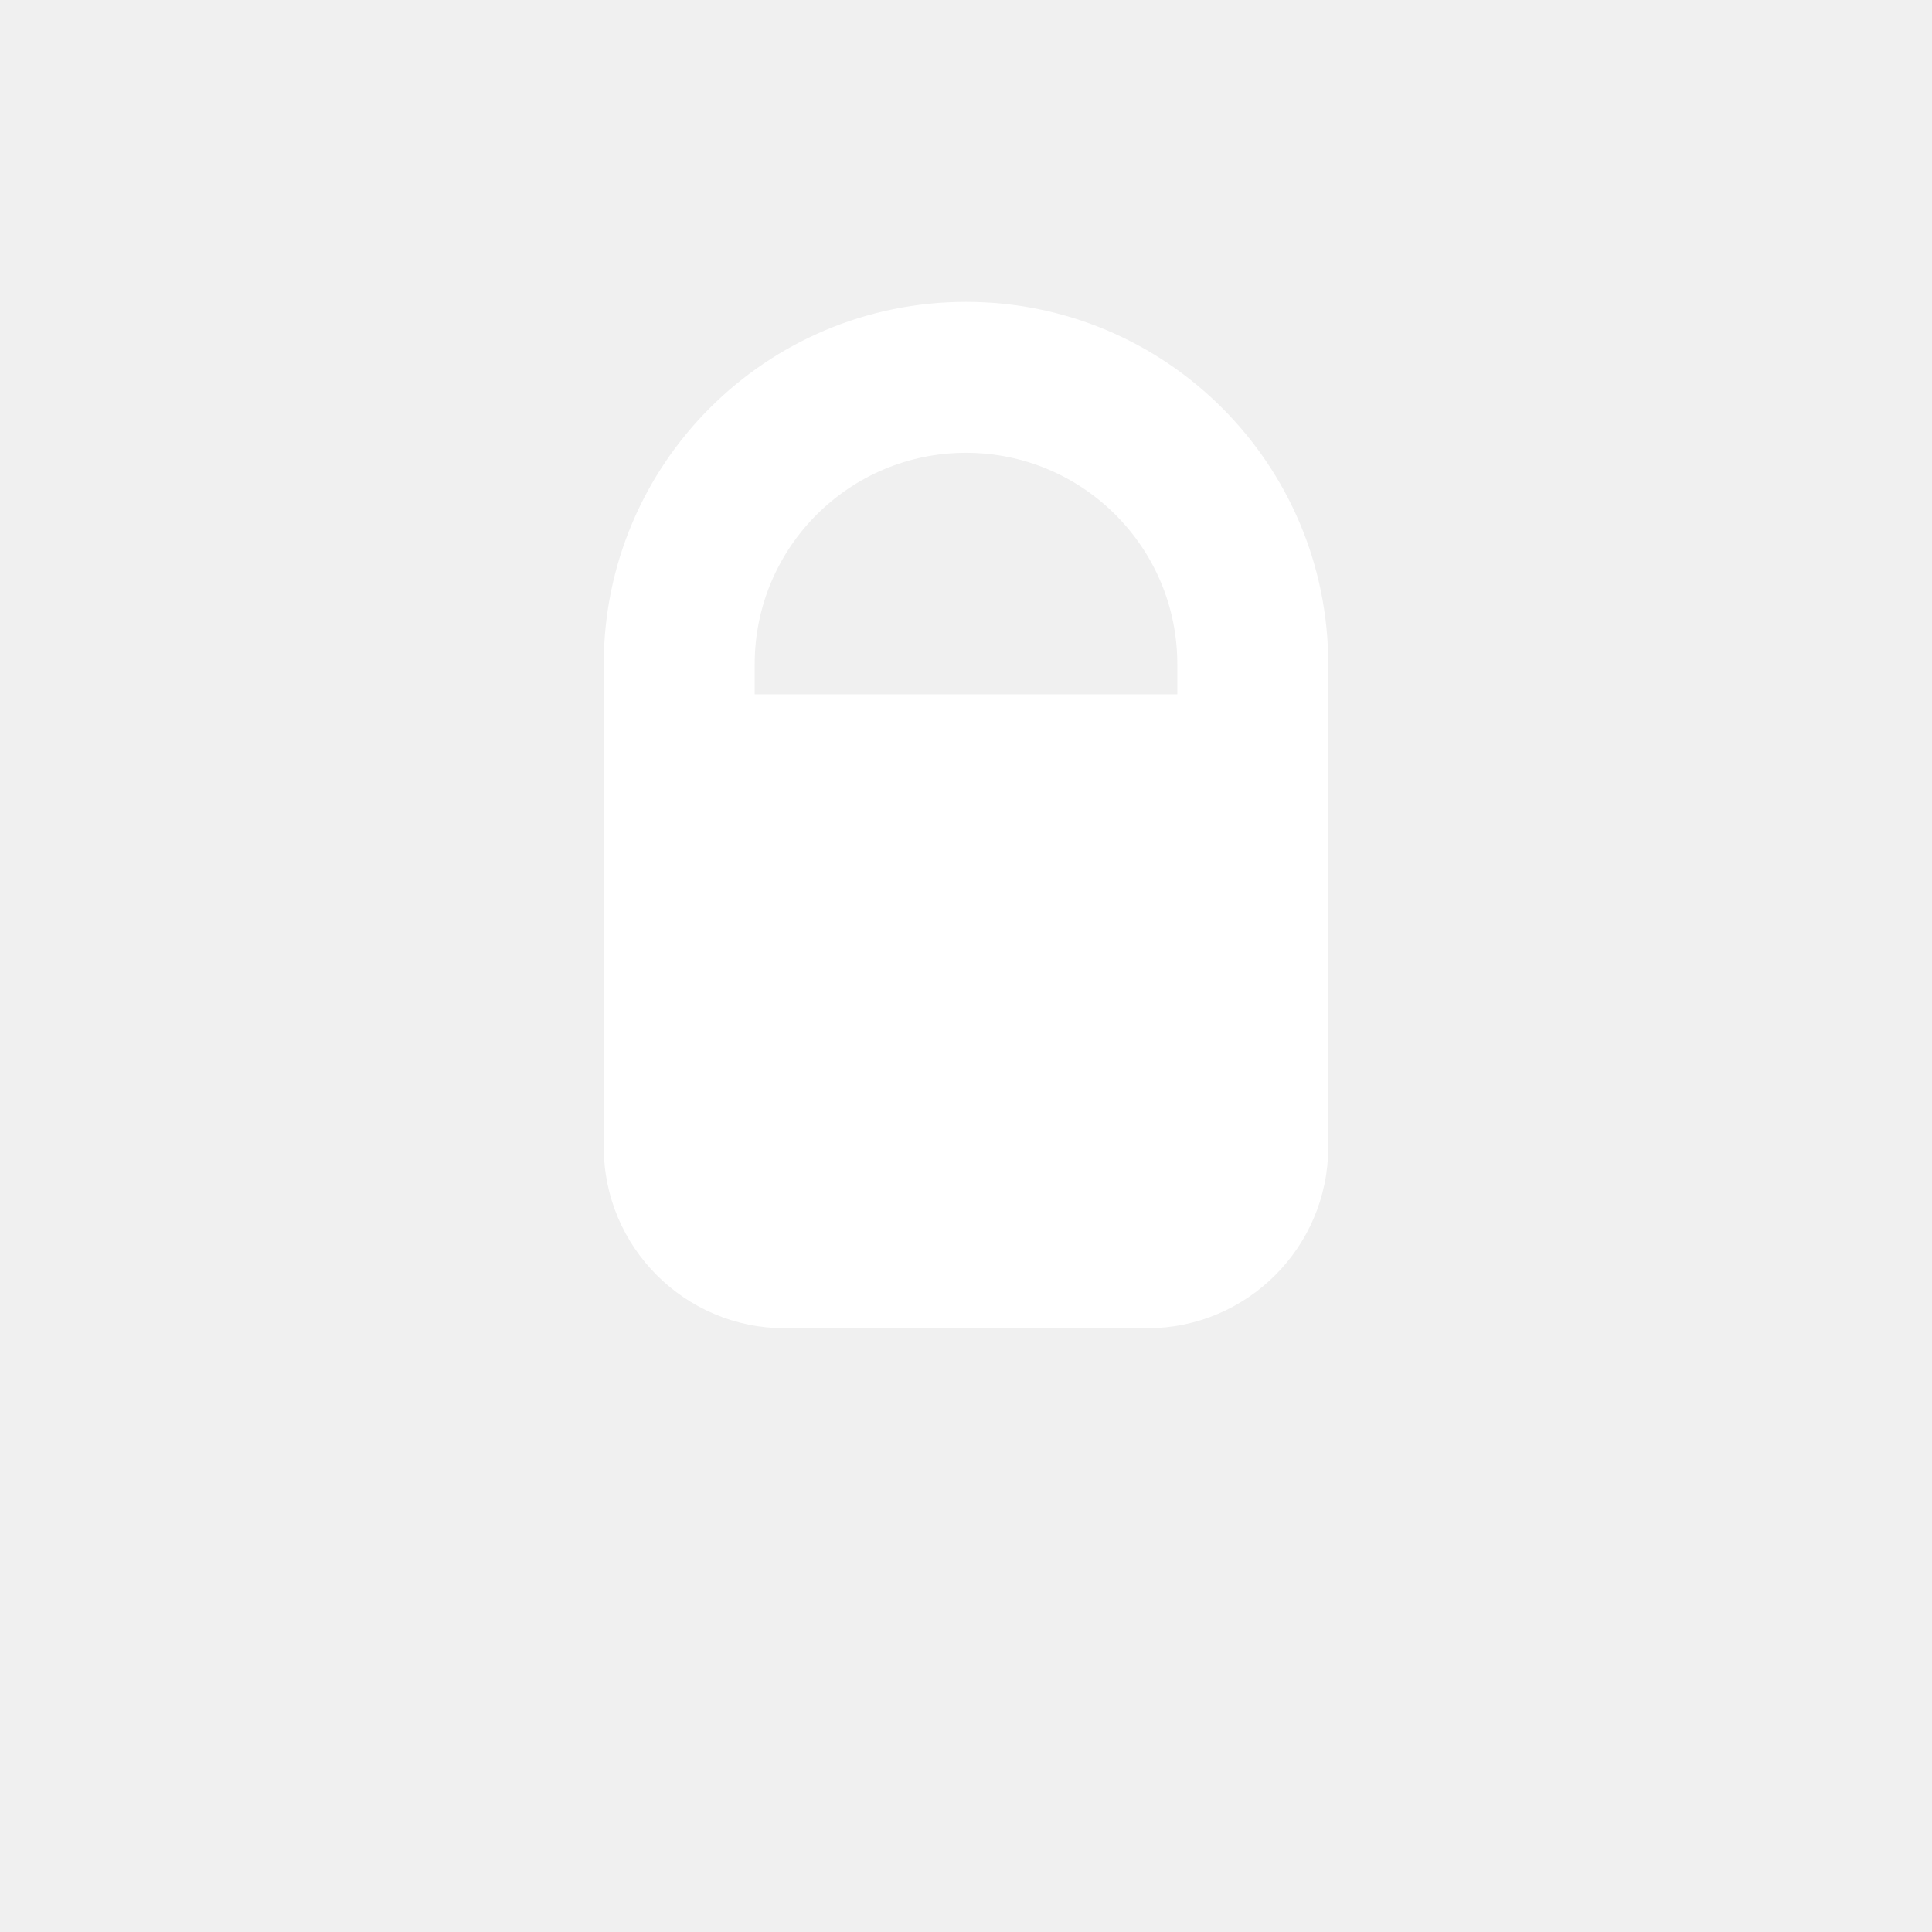
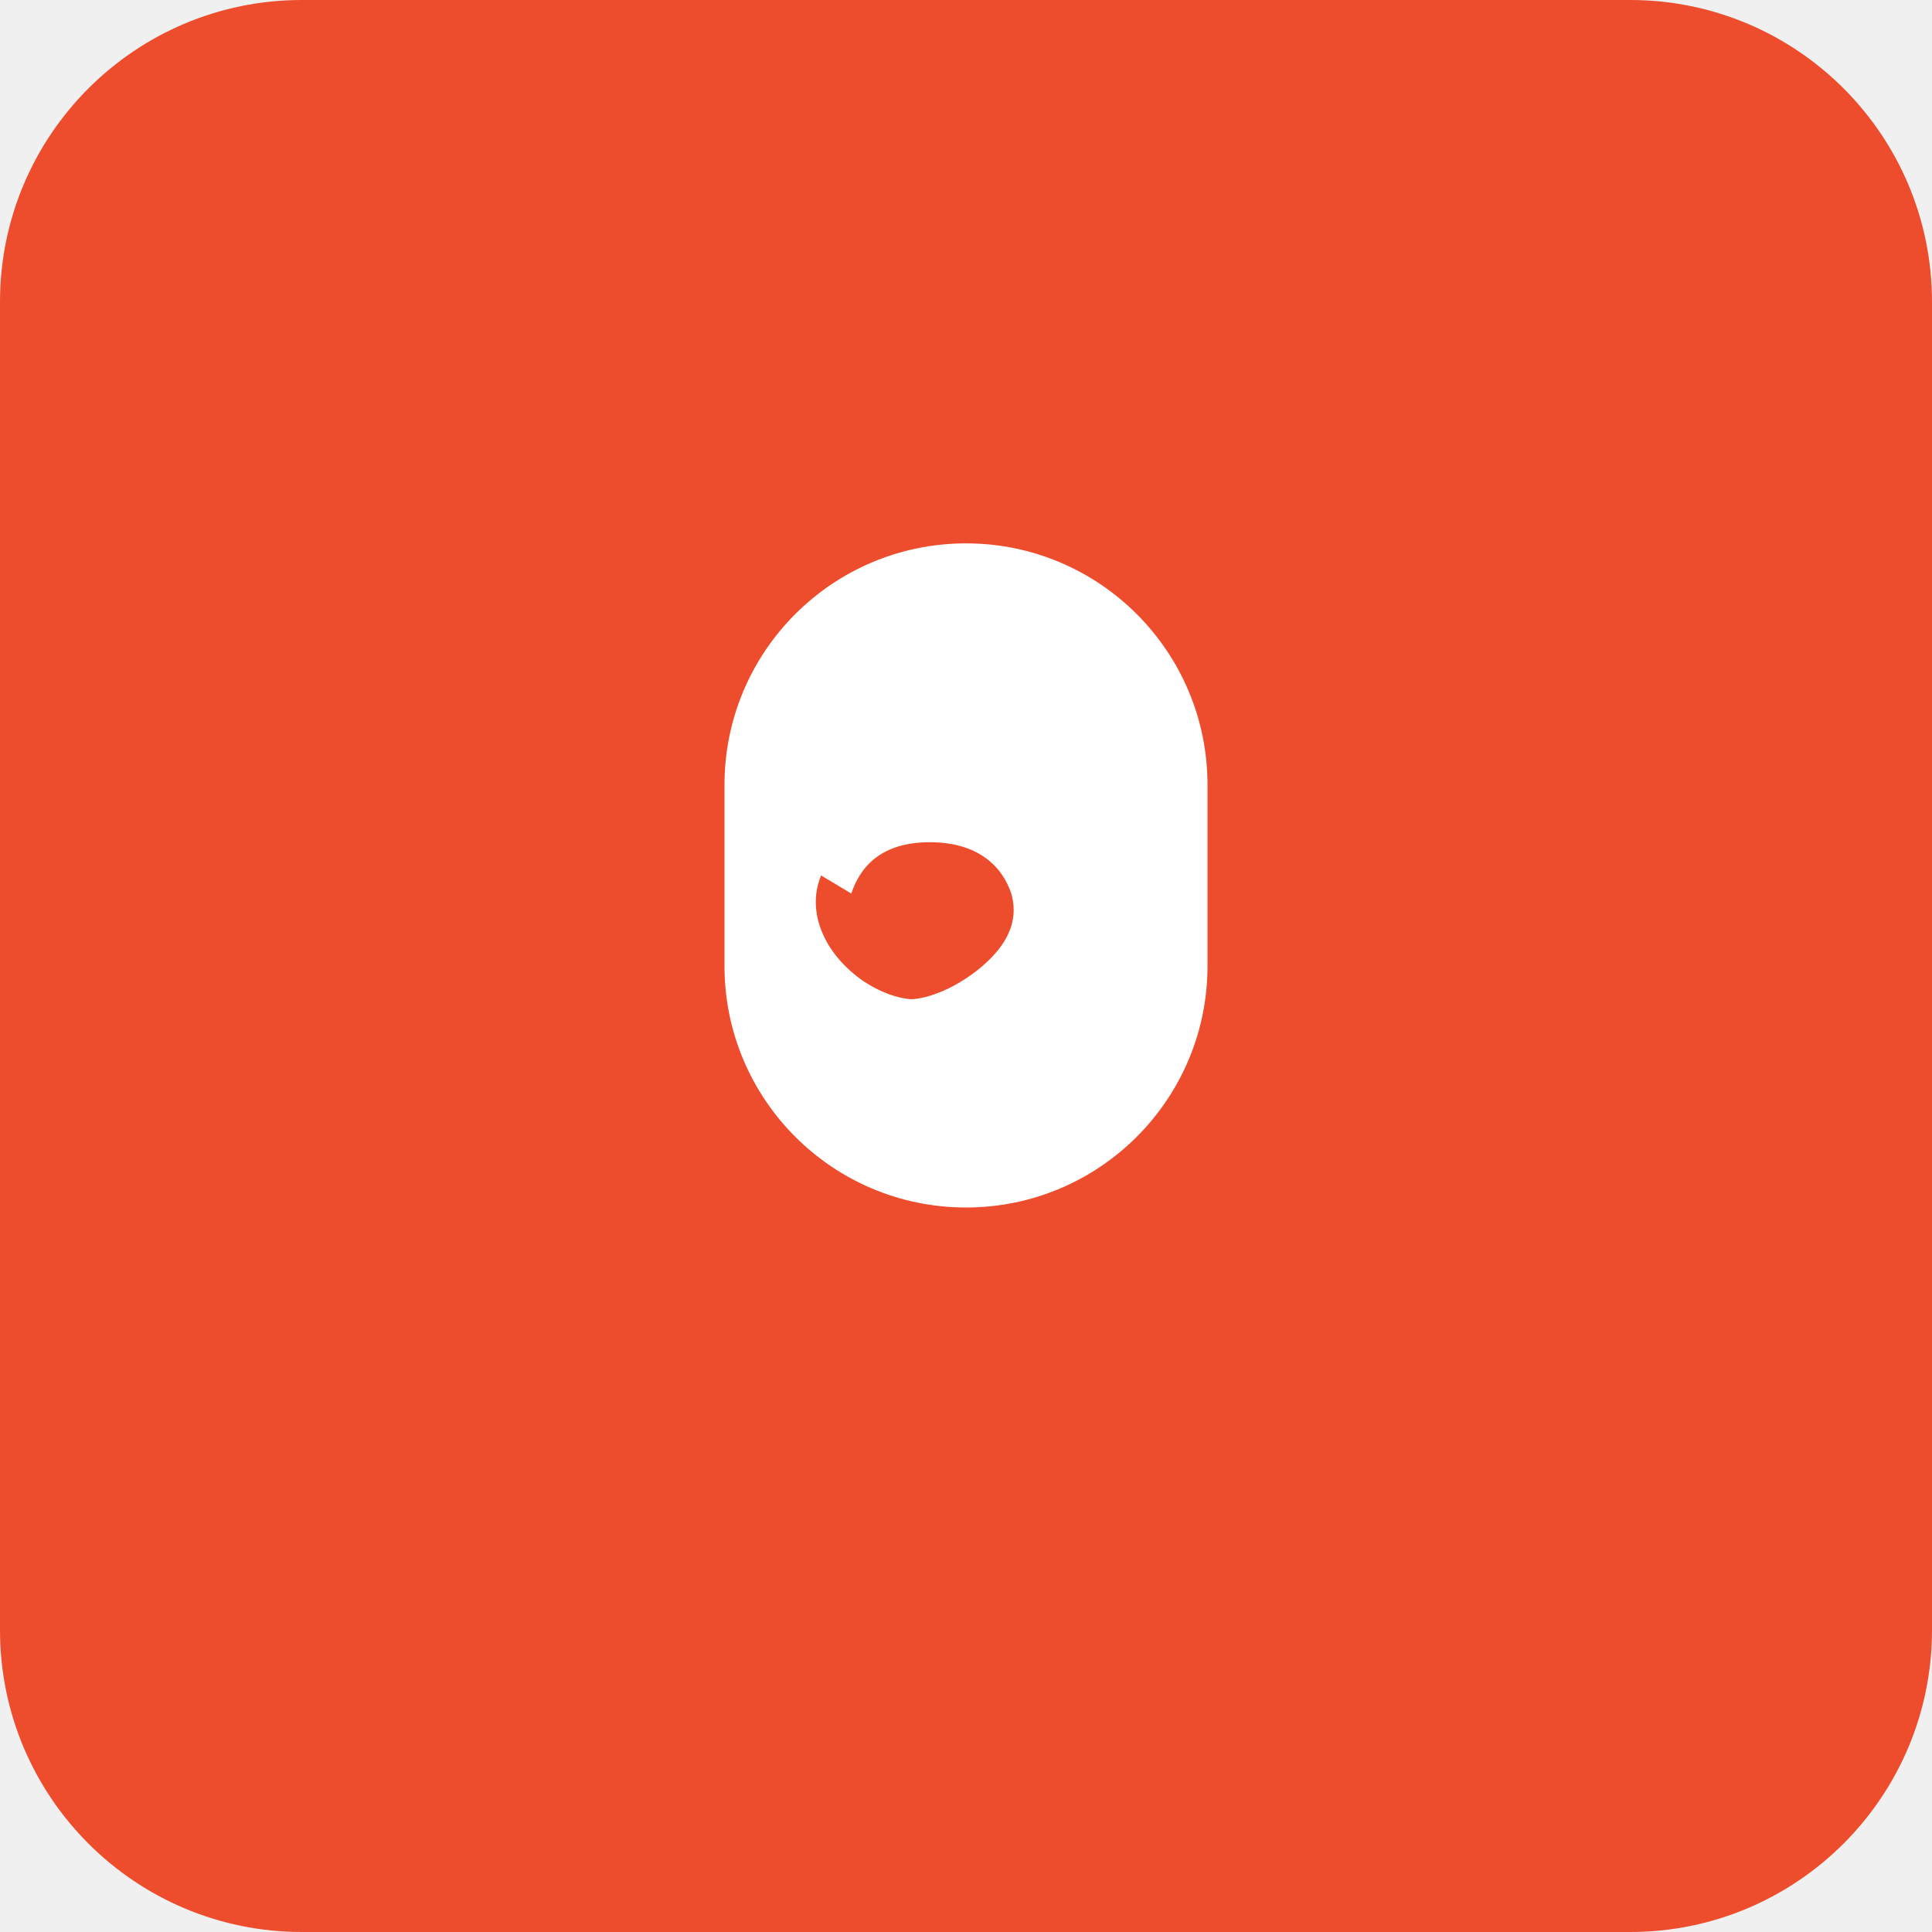
<svg xmlns="http://www.w3.org/2000/svg" viewBox="0 0 64 64" aria-hidden="true">
-   <defs />
-   <rect width="64" height="64" rx="8" fill="none" />
-   <path fill="#ffffff" d="M20 22c0-6.627 5.373-12 12-12s12 5.373 12 12v16a6 6 0 0 1-6 6H26a6 6 0 0 1-6-6V22zm12-7a7 7 0 0 0-7 7v1h14v-1a7 7 0 0 0-7-7z" />
+   <rect width="64" height="64" rx="10" fill="#EE4D2D" />
+   <g transform="translate(8,8)">
+     <path d="M24 6c-6.627 0-12 5.373-12 12v12c0 3.314 2.686 6 6 6h12c3.314 0 6-2.686 6-6V18c0-6.627-5.373-12-12-12z" fill="#EE4D2D" opacity="0" />
+     <path d="M24 8c5.523 0 10 4.477 10 10v10c0 2.21-1.79 4-4 4H18c-2.21 0-4-1.79-4-4V18c0-5.523 4.477-10 10-10z" fill="#EE4D2D" />
+     <path d="M16 24c0 4.418 3.582 8 8 8s8-3.582 8-8V18c0-4.418-3.582-8-8-8S16 13.582 16 18v6z" fill="#ffffff" />
+     <path d="M20.2 21.6c.3-.9 1-1.7 2.6-1.7 1.6 0 2.4.8 2.7 1.7.2.7.1 1.6-1.2 2.6-1.2.9-2.1.9-2.1.9s-.7 0-1.6-.6c-1.3-.9-1.9-2.3-1.4-3.5z" fill="#EE4D2D" />
+   </g>
</svg>
